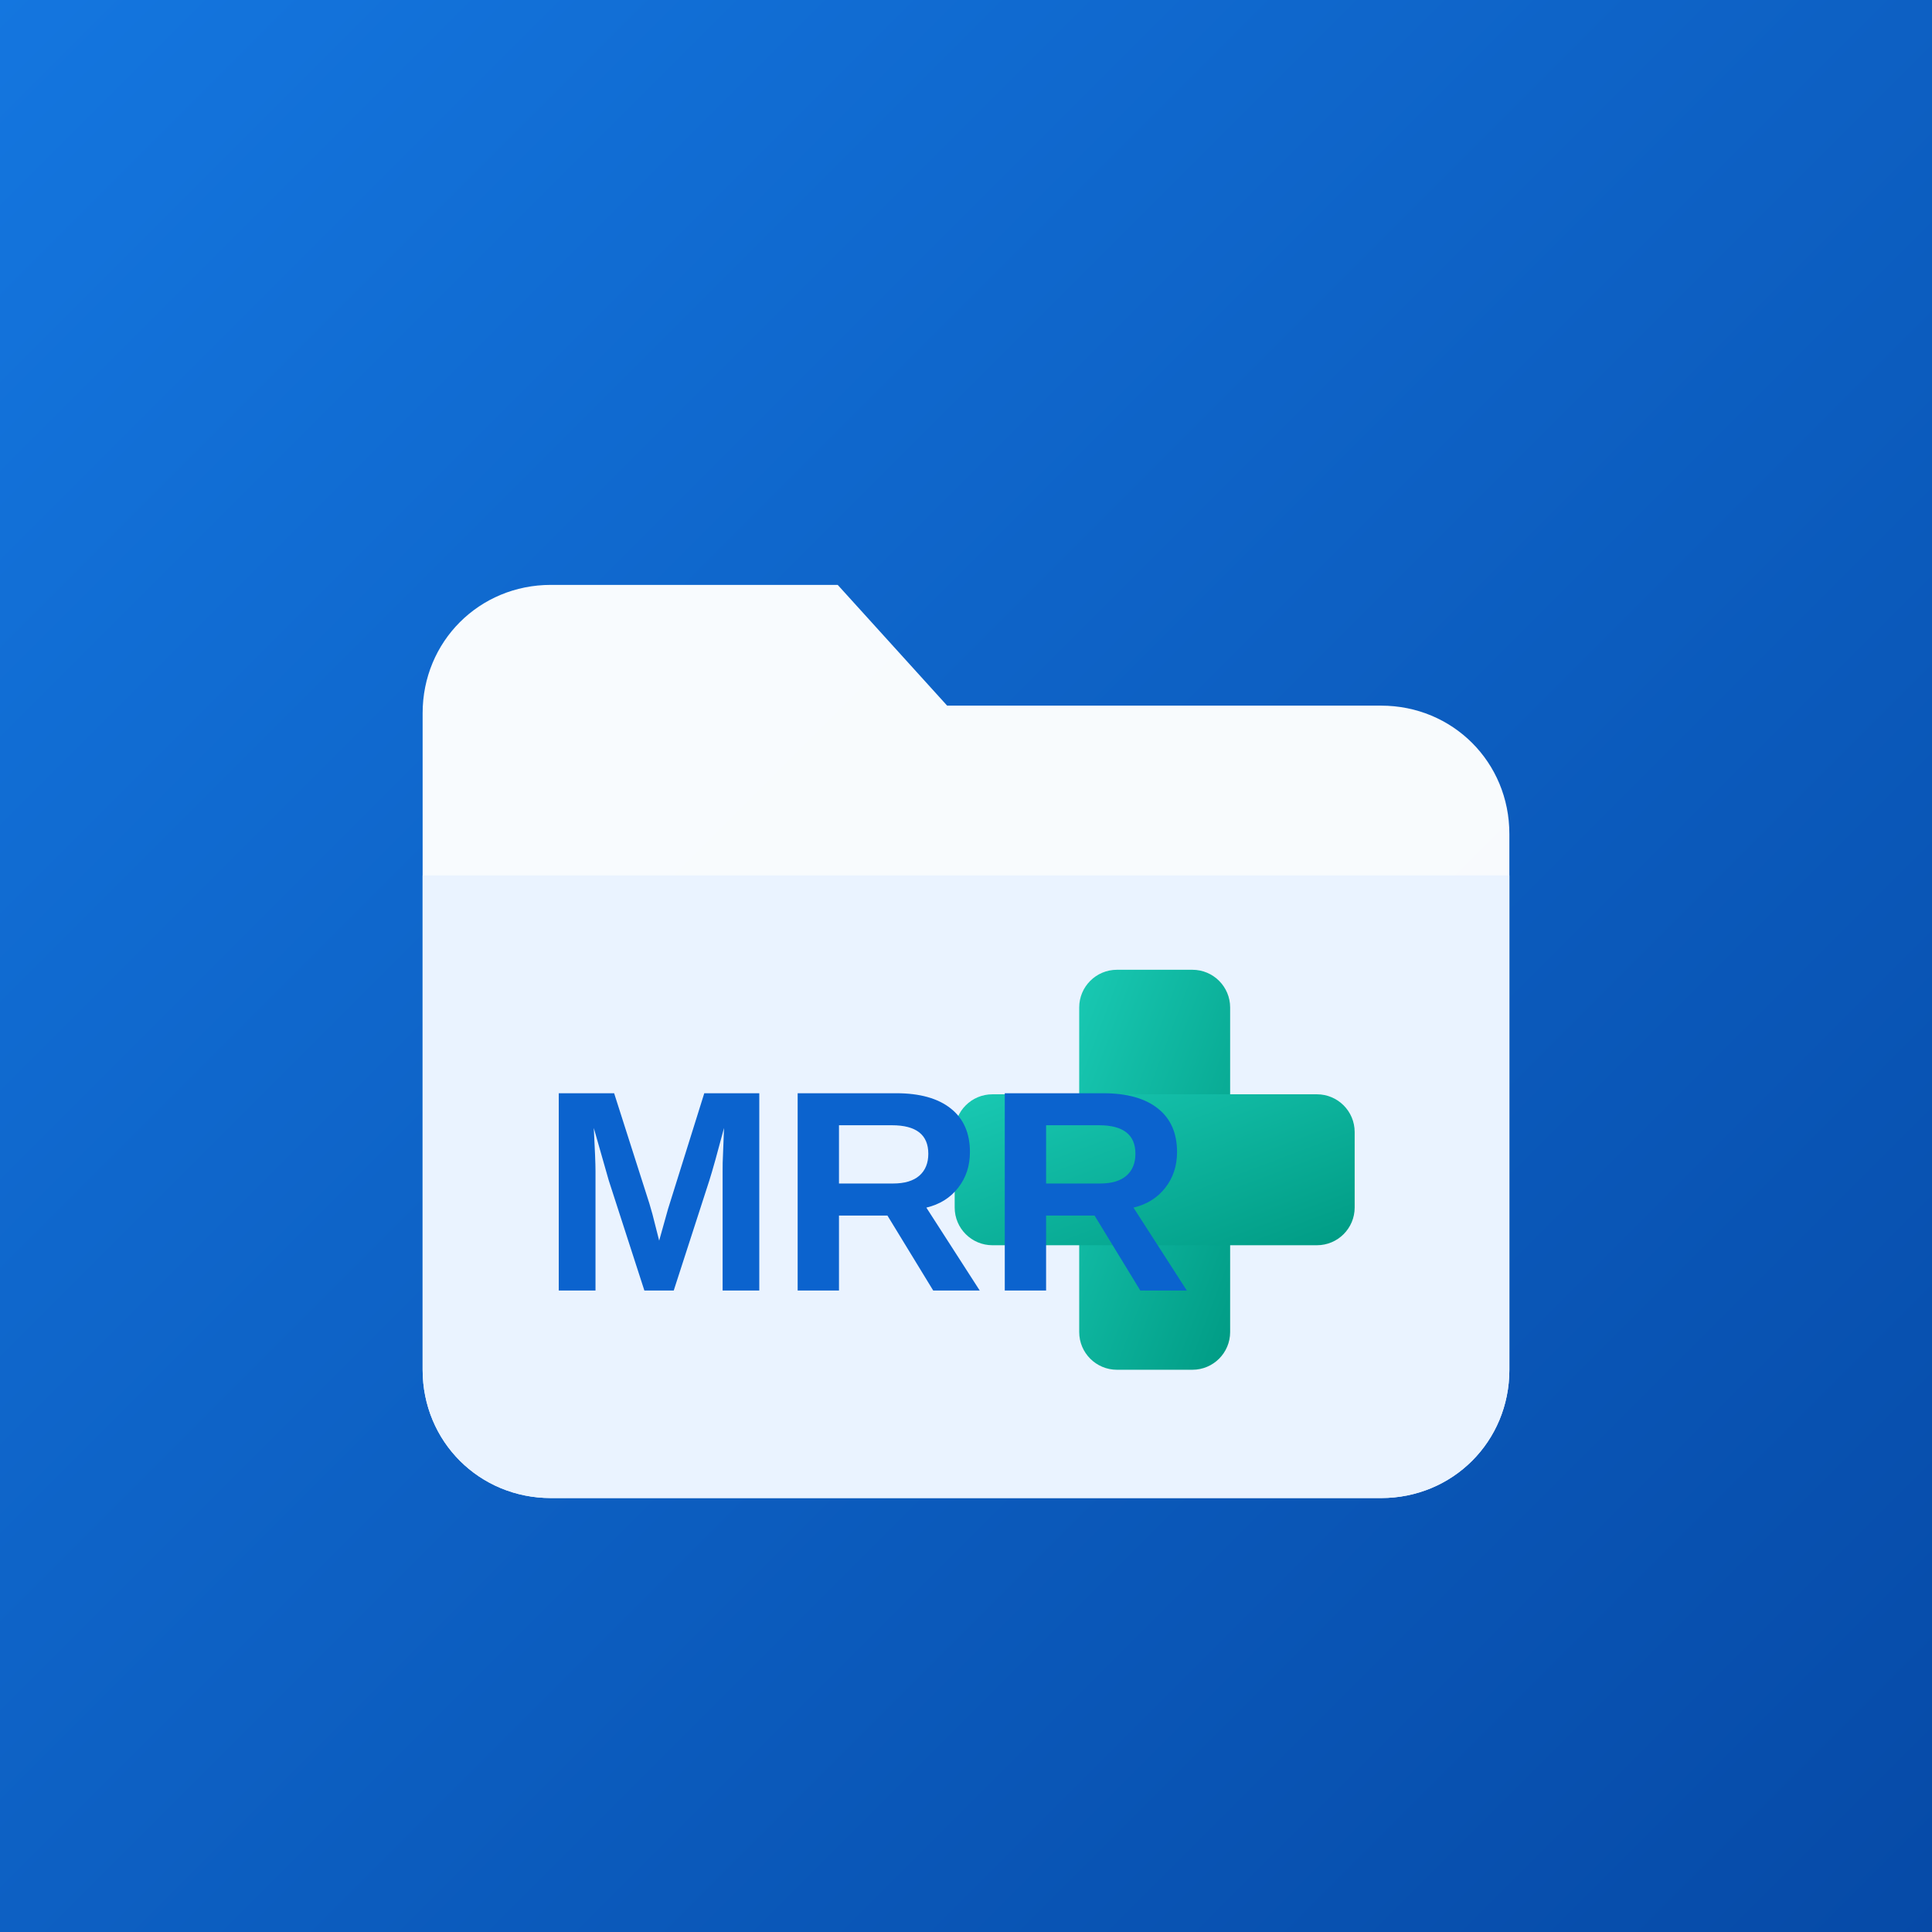
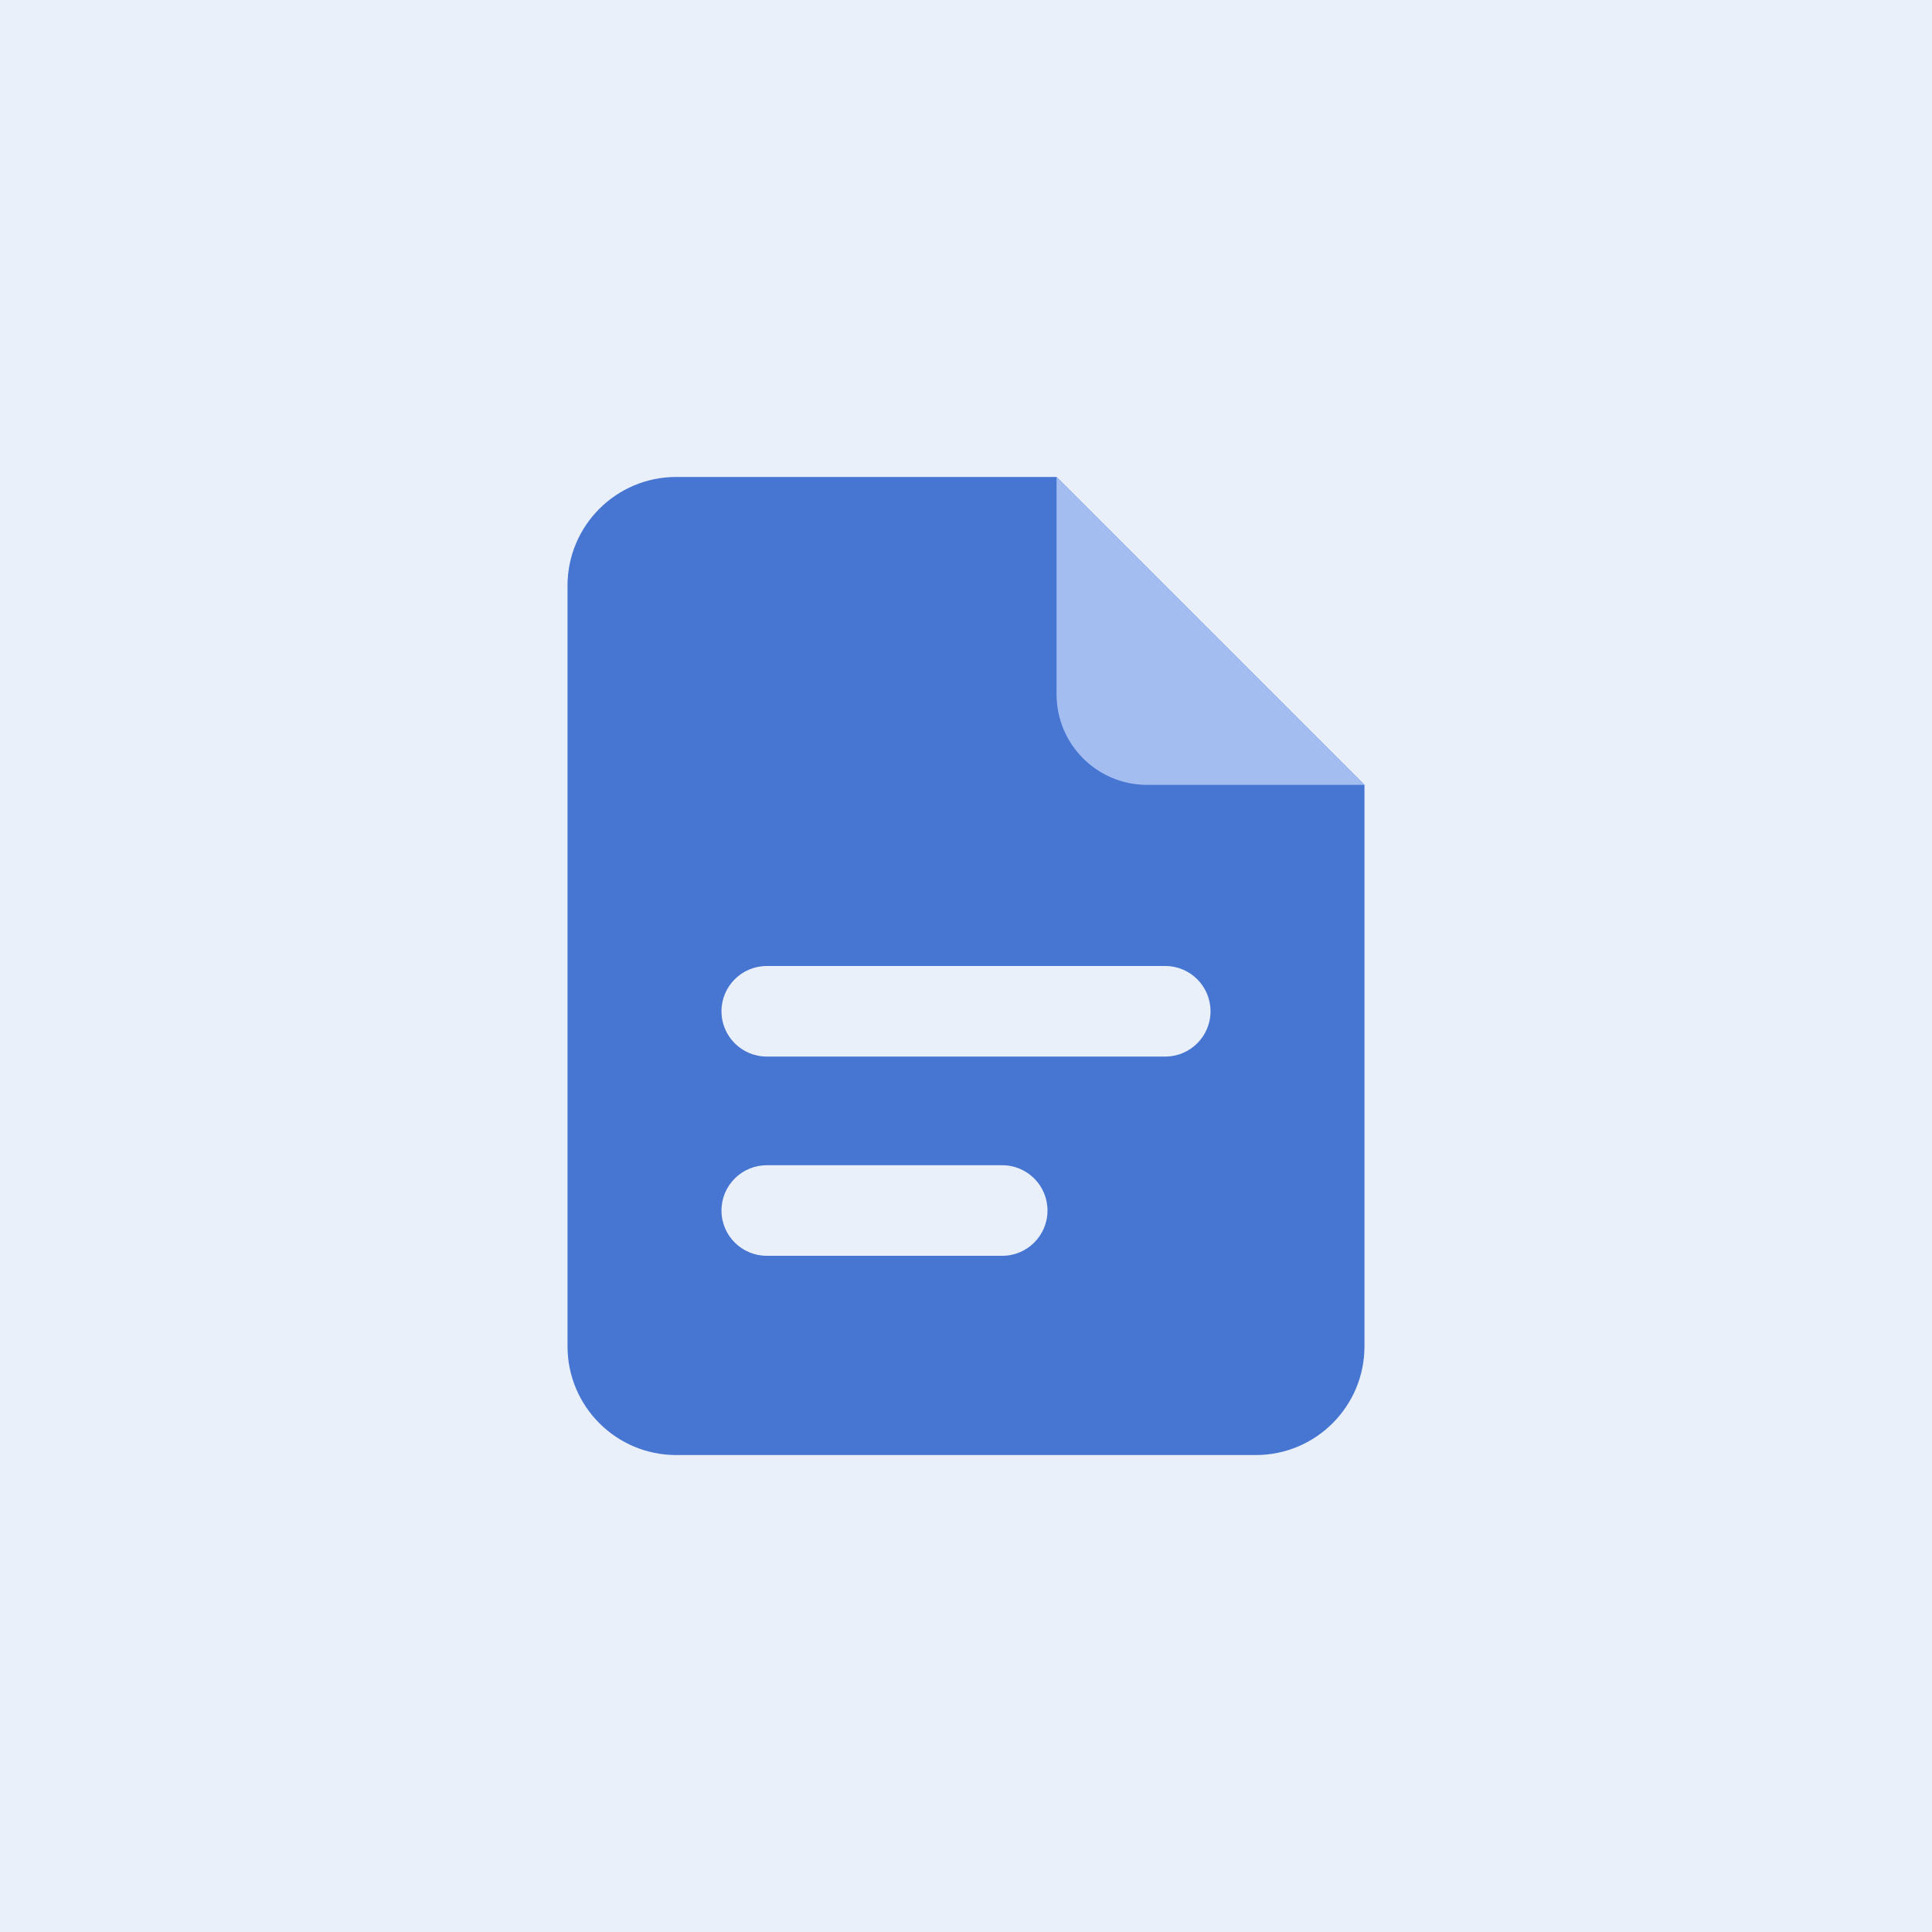
- <svg xmlns="http://www.w3.org/2000/svg" width="512" height="512" viewBox="0 0 512 512" role="img" aria-labelledby="title desc">
-   <defs>
-     <linearGradient id="background" x1="0" y1="0" x2="1" y2="1">
-       <stop offset="0" stop-color="#1476df" />
-       <stop offset="1" stop-color="#064aa7" />
-     </linearGradient>
-     <linearGradient id="accent" x1="0" y1="0" x2="1" y2="1">
-       <stop offset="0" stop-color="#19c9b3" />
-       <stop offset="1" stop-color="#009b84" />
-     </linearGradient>
-   </defs>
-   <rect width="512" height="512" fill="url(#background)" />
-   <path d="M112 189c0-19 15-34 34-34h76l29 32h115c19 0 34 15 34 34v142c0 19-15 34-34 34H146c-19 0-34-15-34-34V189Z" fill="#fff" opacity=".97" />
-   <path d="M112 232h288v131c0 19-15 34-34 34H146c-19 0-34-15-34-34V232Z" fill="#eaf3ff" />
-   <rect x="286" y="257" width="40" height="106" rx="10" fill="url(#accent)" />
-   <rect x="253" y="290" width="106" height="40" rx="10" fill="url(#accent)" />
-   <text x="143" y="342" font-family="Arial, sans-serif" font-size="76" font-weight="800" fill="#0b63ce">MRR</text>
+ <svg xmlns="http://www.w3.org/2000/svg" width="512" height="512" viewBox="0 0 64 64" role="img" aria-label="MRR 病案文件管理系统">
+   <rect width="64" height="64" fill="#EAF0FA" />
+   <g transform="translate(12.8 12.8) scale(.6)">
+     <path d="M16 5h21l17 17v31a6 6 0 0 1-6 6H16a6 6 0 0 1-6-6V11a6 6 0 0 1 6-6Zm5 27a2.5 2.5 0 0 0 0 5h22a2.5 2.5 0 0 0 0-5Zm0 11a2.5 2.5 0 0 0 0 5h13a2.5 2.5 0 0 0 0-5Z" fill="#4775D2" fill-rule="evenodd" />
+     <path d="M37 5v12a5 5 0 0 0 5 5h12Z" fill="#A3BDF0" />
+   </g>
</svg>
